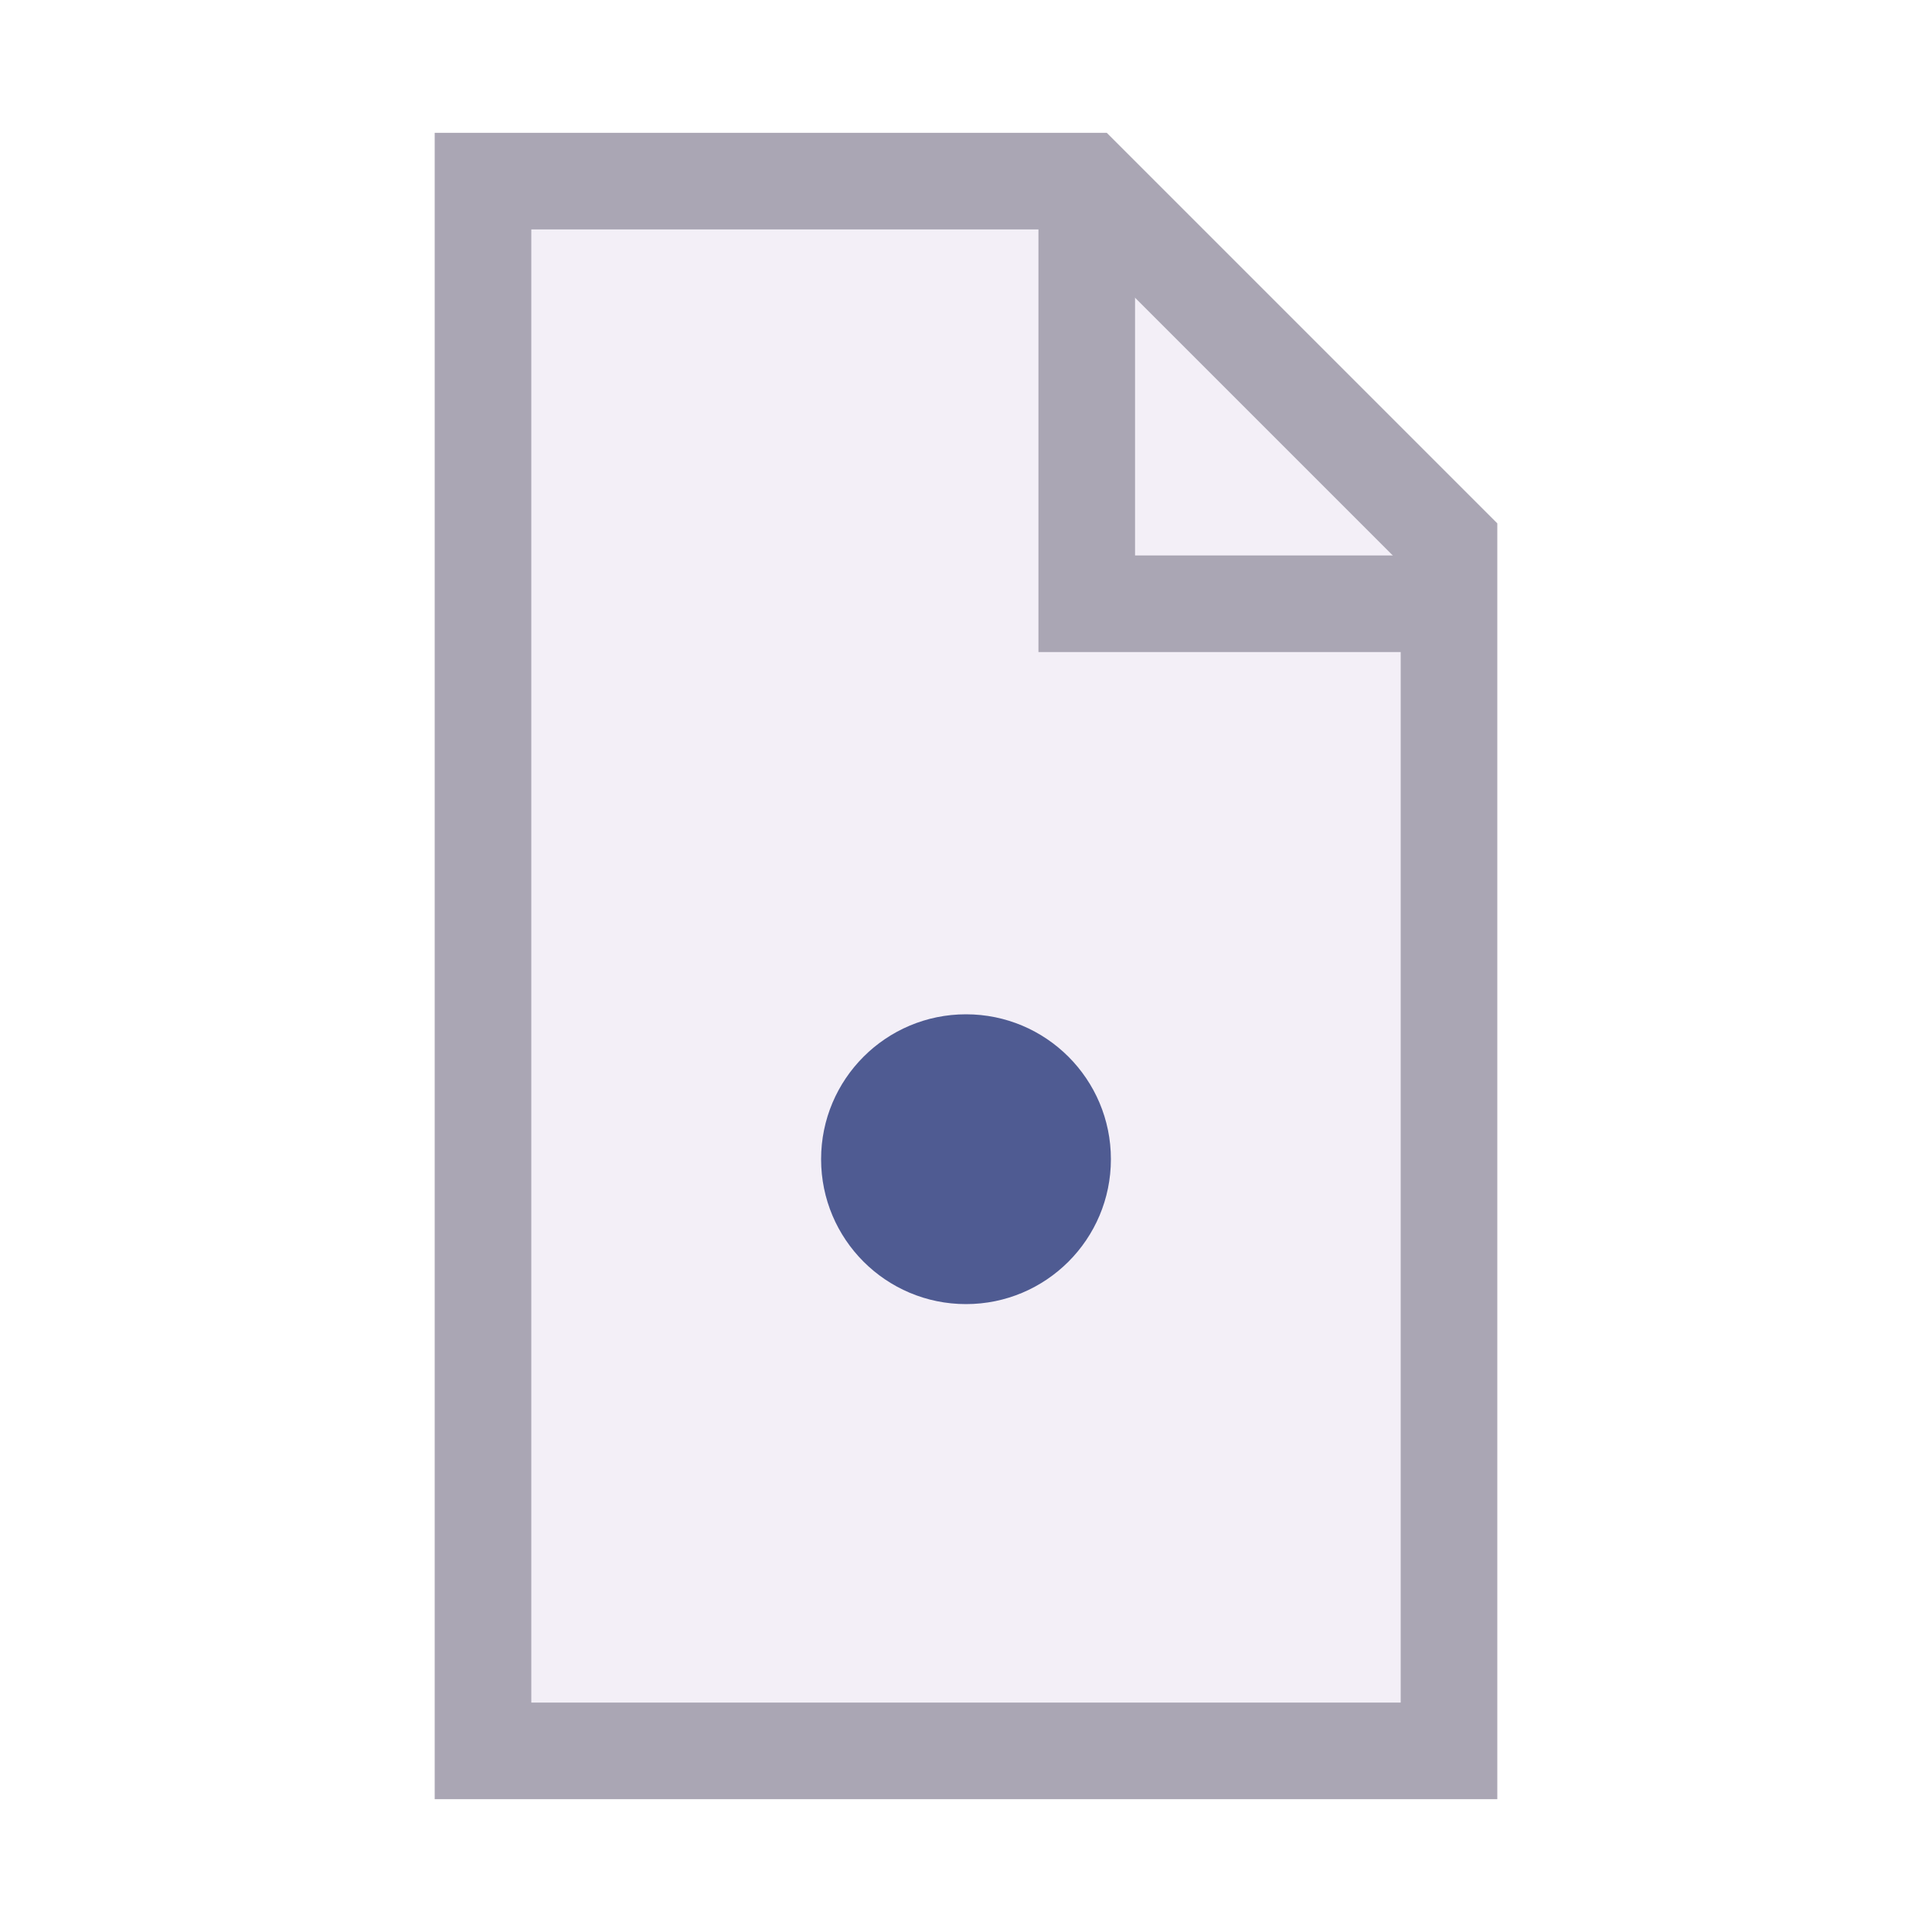
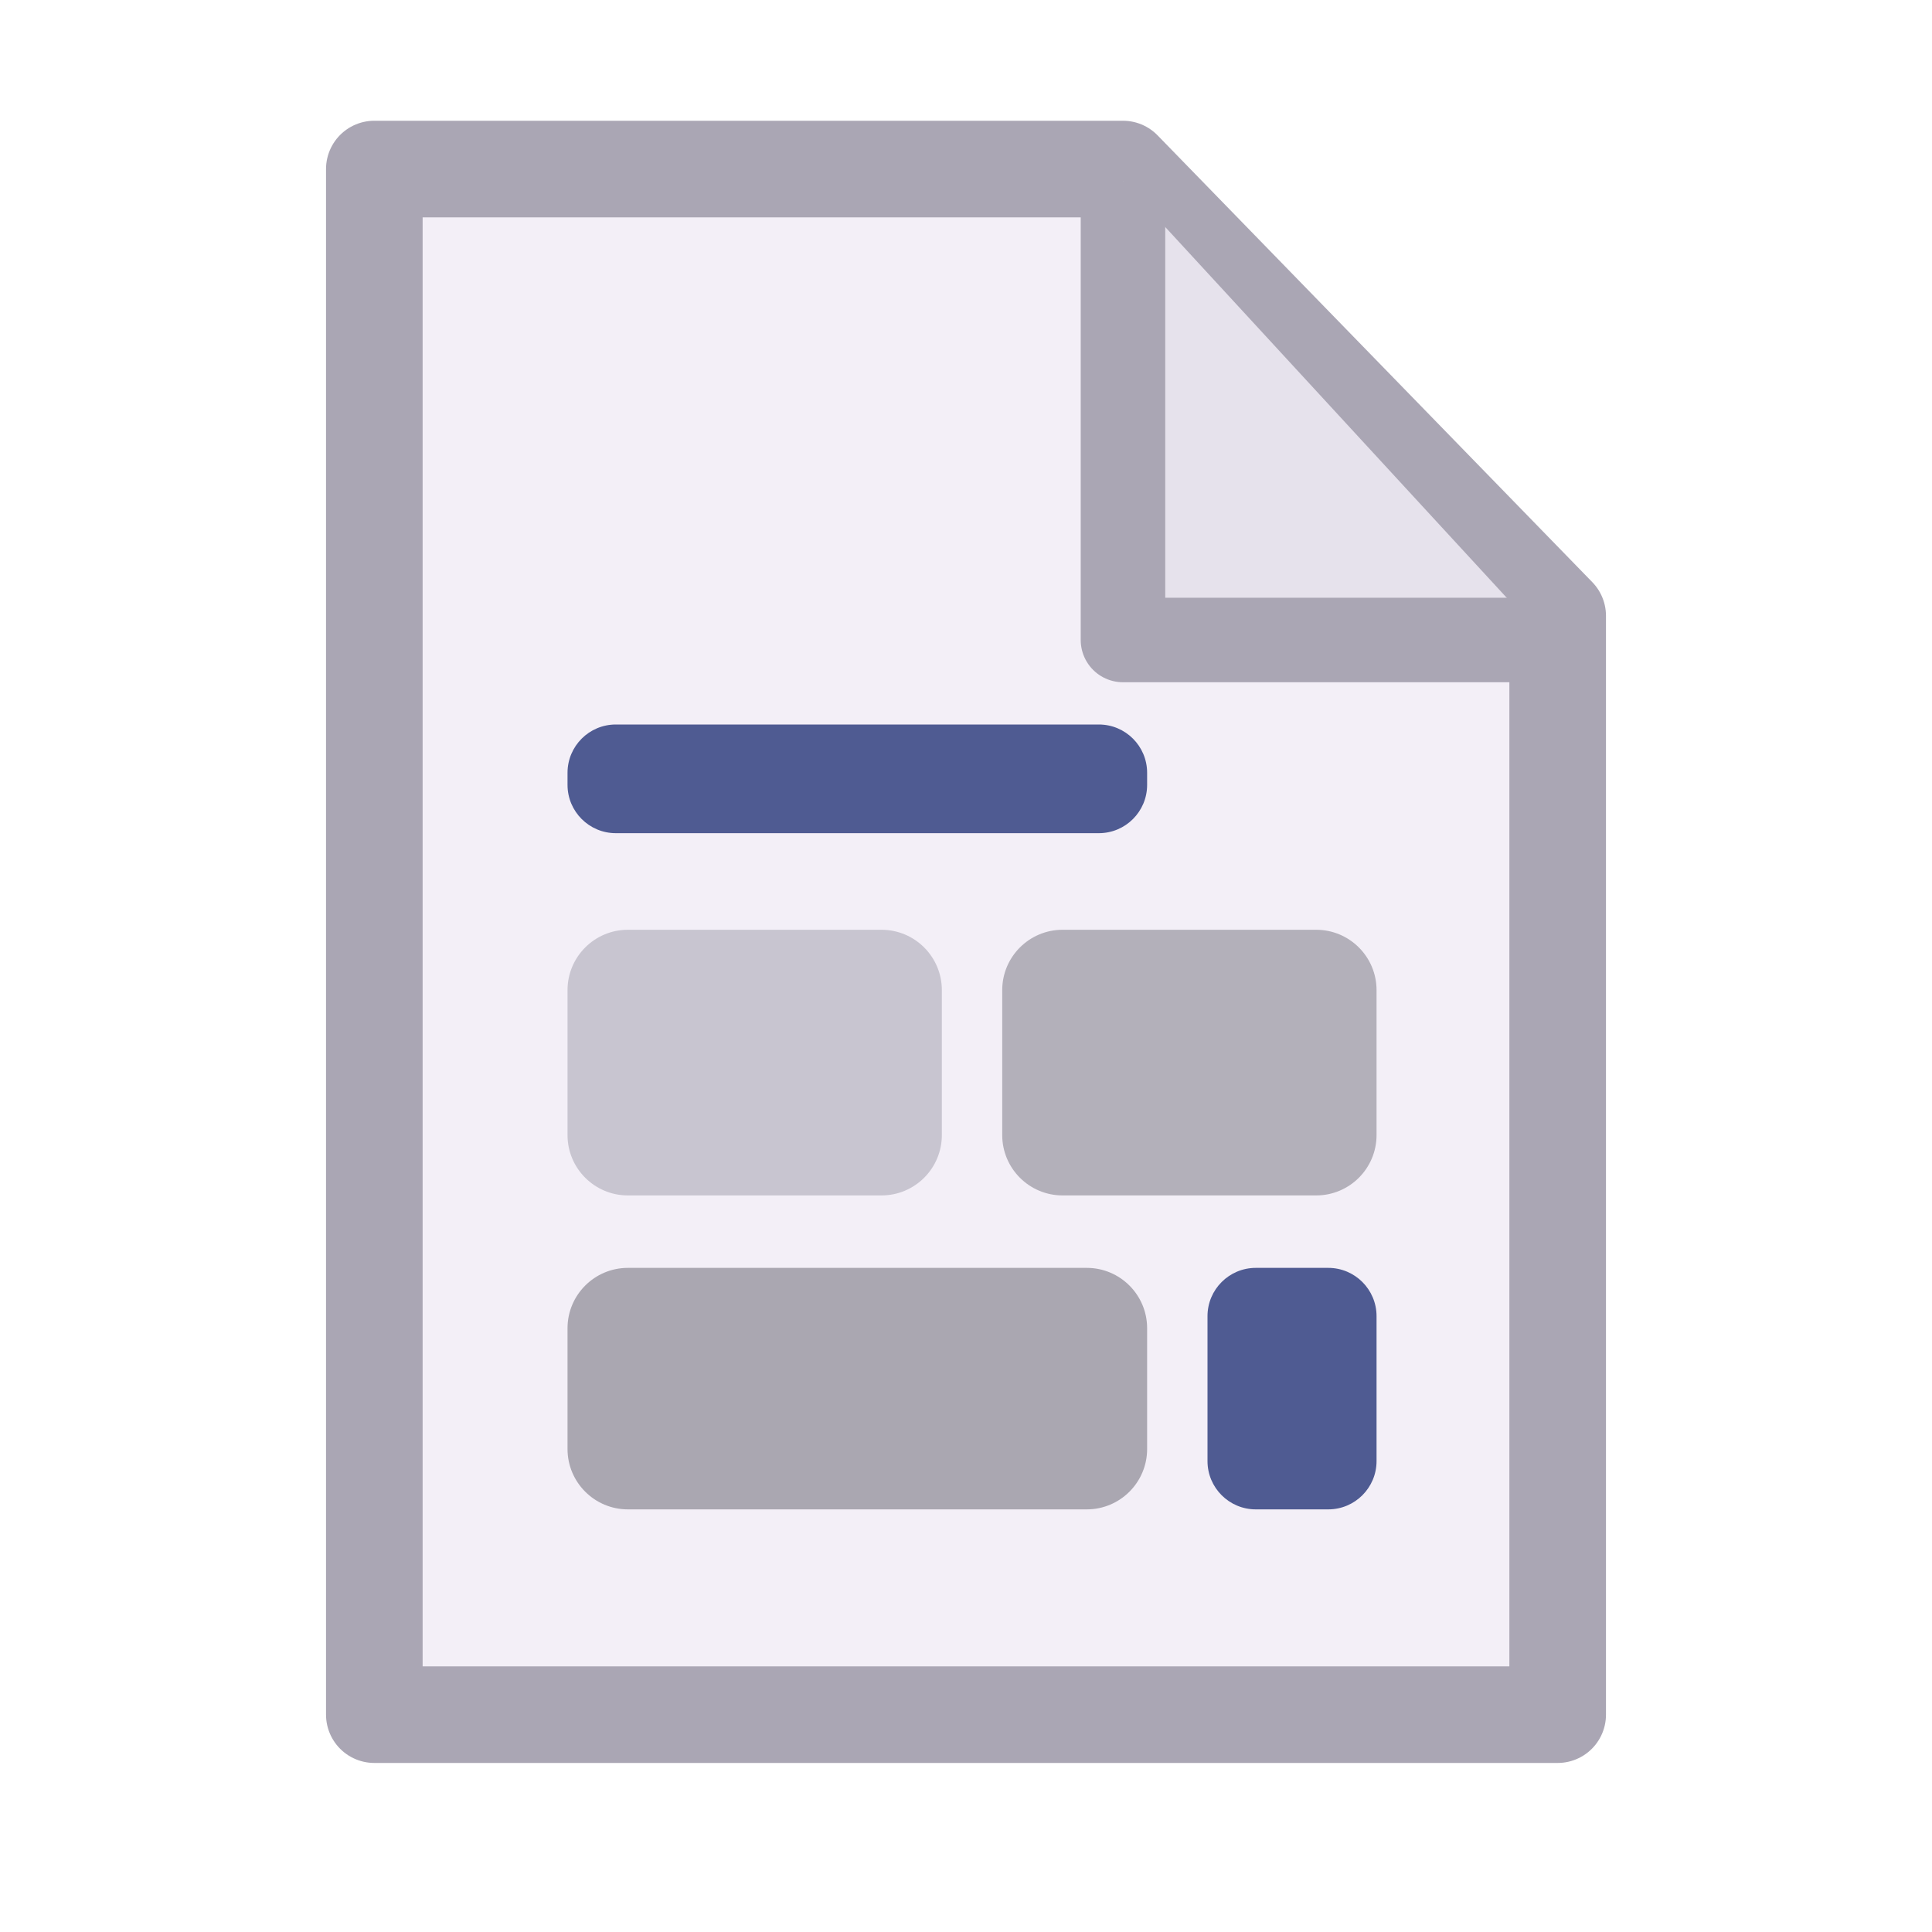
<svg xmlns="http://www.w3.org/2000/svg" width="16" height="16" viewBox="0 0 16 16">
-   <path d="M4 1.5h5l3 3v10H4z" fill="#F3EFF7" stroke="#AAA6B4" stroke-width=".8" />
-   <path d="M9 1.5V5h3" fill="none" stroke="#AAA6B4" stroke-width=".8" />
-   <circle cx="8" cy="9.6" r="1.2" fill="#4F5B92" stroke="none" />
+   <path d="M3.1 1.4h6.2l3.6 3.7v9.1H3.1z" fill="#F3EFF7" stroke="#AAA6B4" stroke-width=".8" stroke-linejoin="round" />
+   <path d="M9.3 1.5v3.8h3.5" fill="#E6E2EC" stroke="#AAA6B4" stroke-width=".7" stroke-linejoin="round" />
+   <rect x="4.7" y="6" width="4.8" height=".9" rx=".4" fill="#4F5B92" />
+   <rect x="4.7" y="7.7" width="3.1" height="2.2" rx=".5" fill="#C8C5D0" />
+   <rect x="8.3" y="7.7" width="3.1" height="2.2" rx=".5" fill="#B3B0BA" />
+   <rect x="4.7" y="10.5" width="4.8" height="2" rx=".5" fill="#AAA7B1" />
+   <rect x="10" y="10.5" width="1.4" height="2" rx=".4" fill="#4F5B92" />
</svg>
